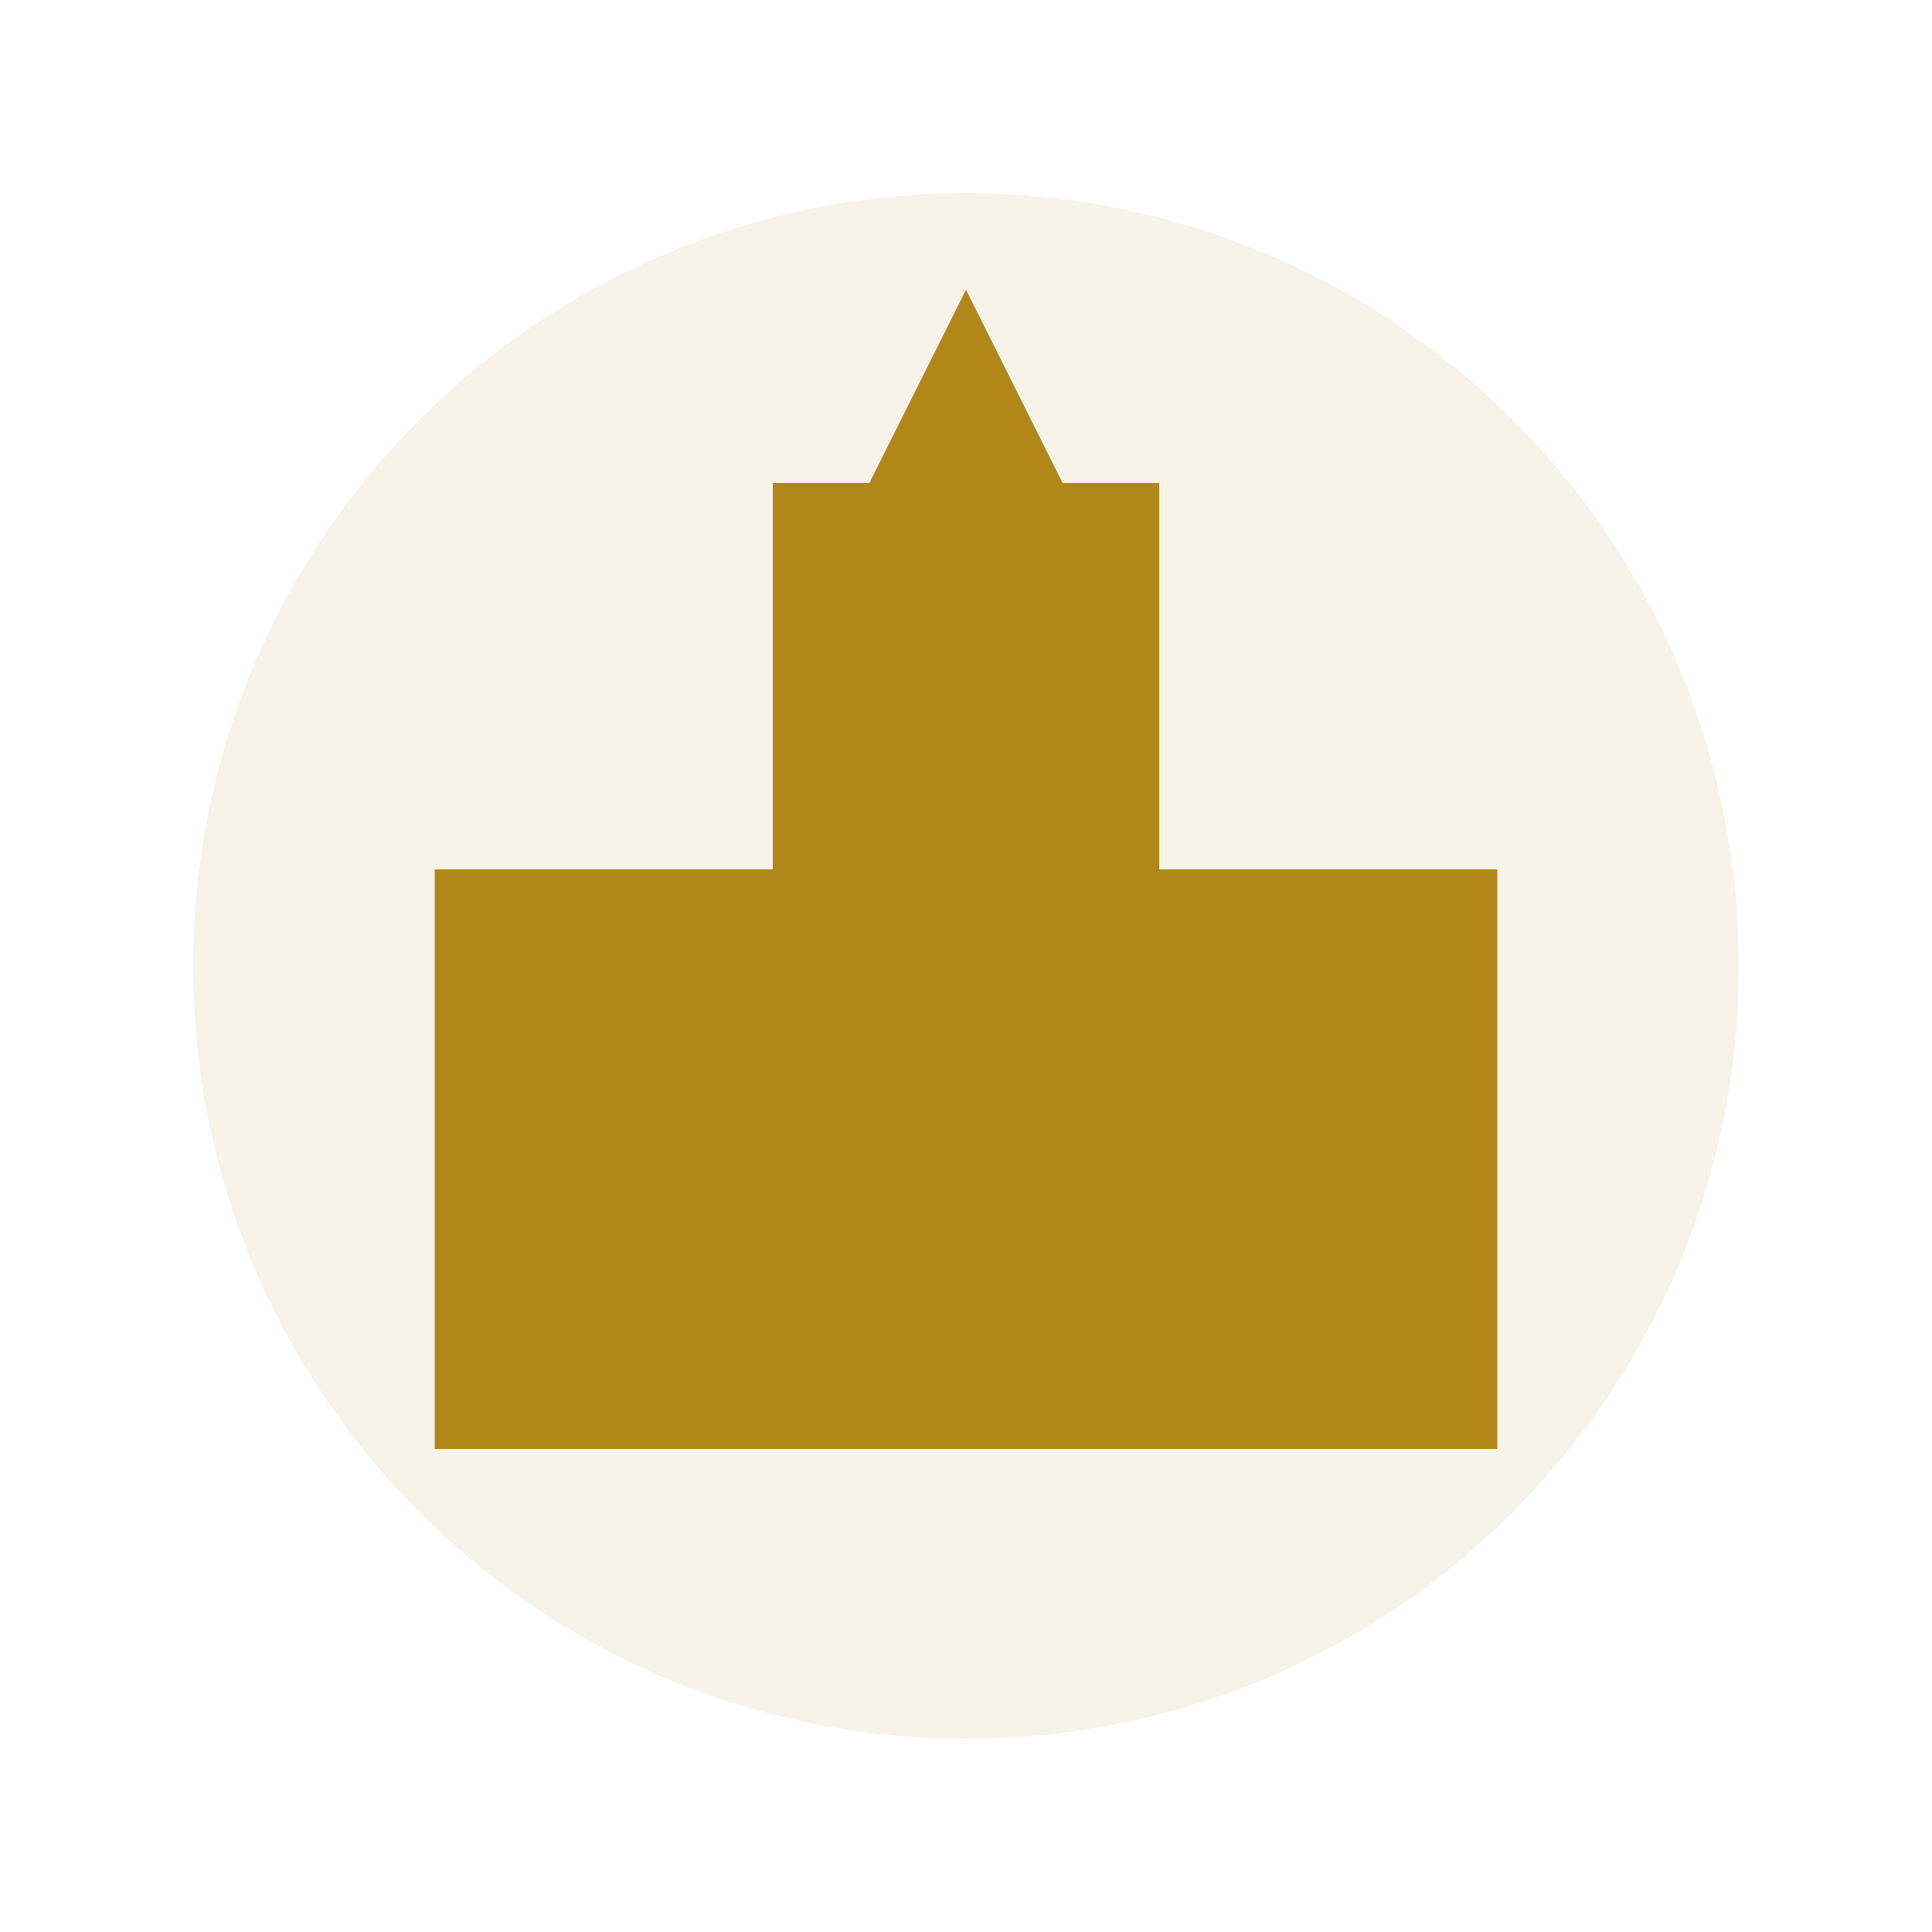
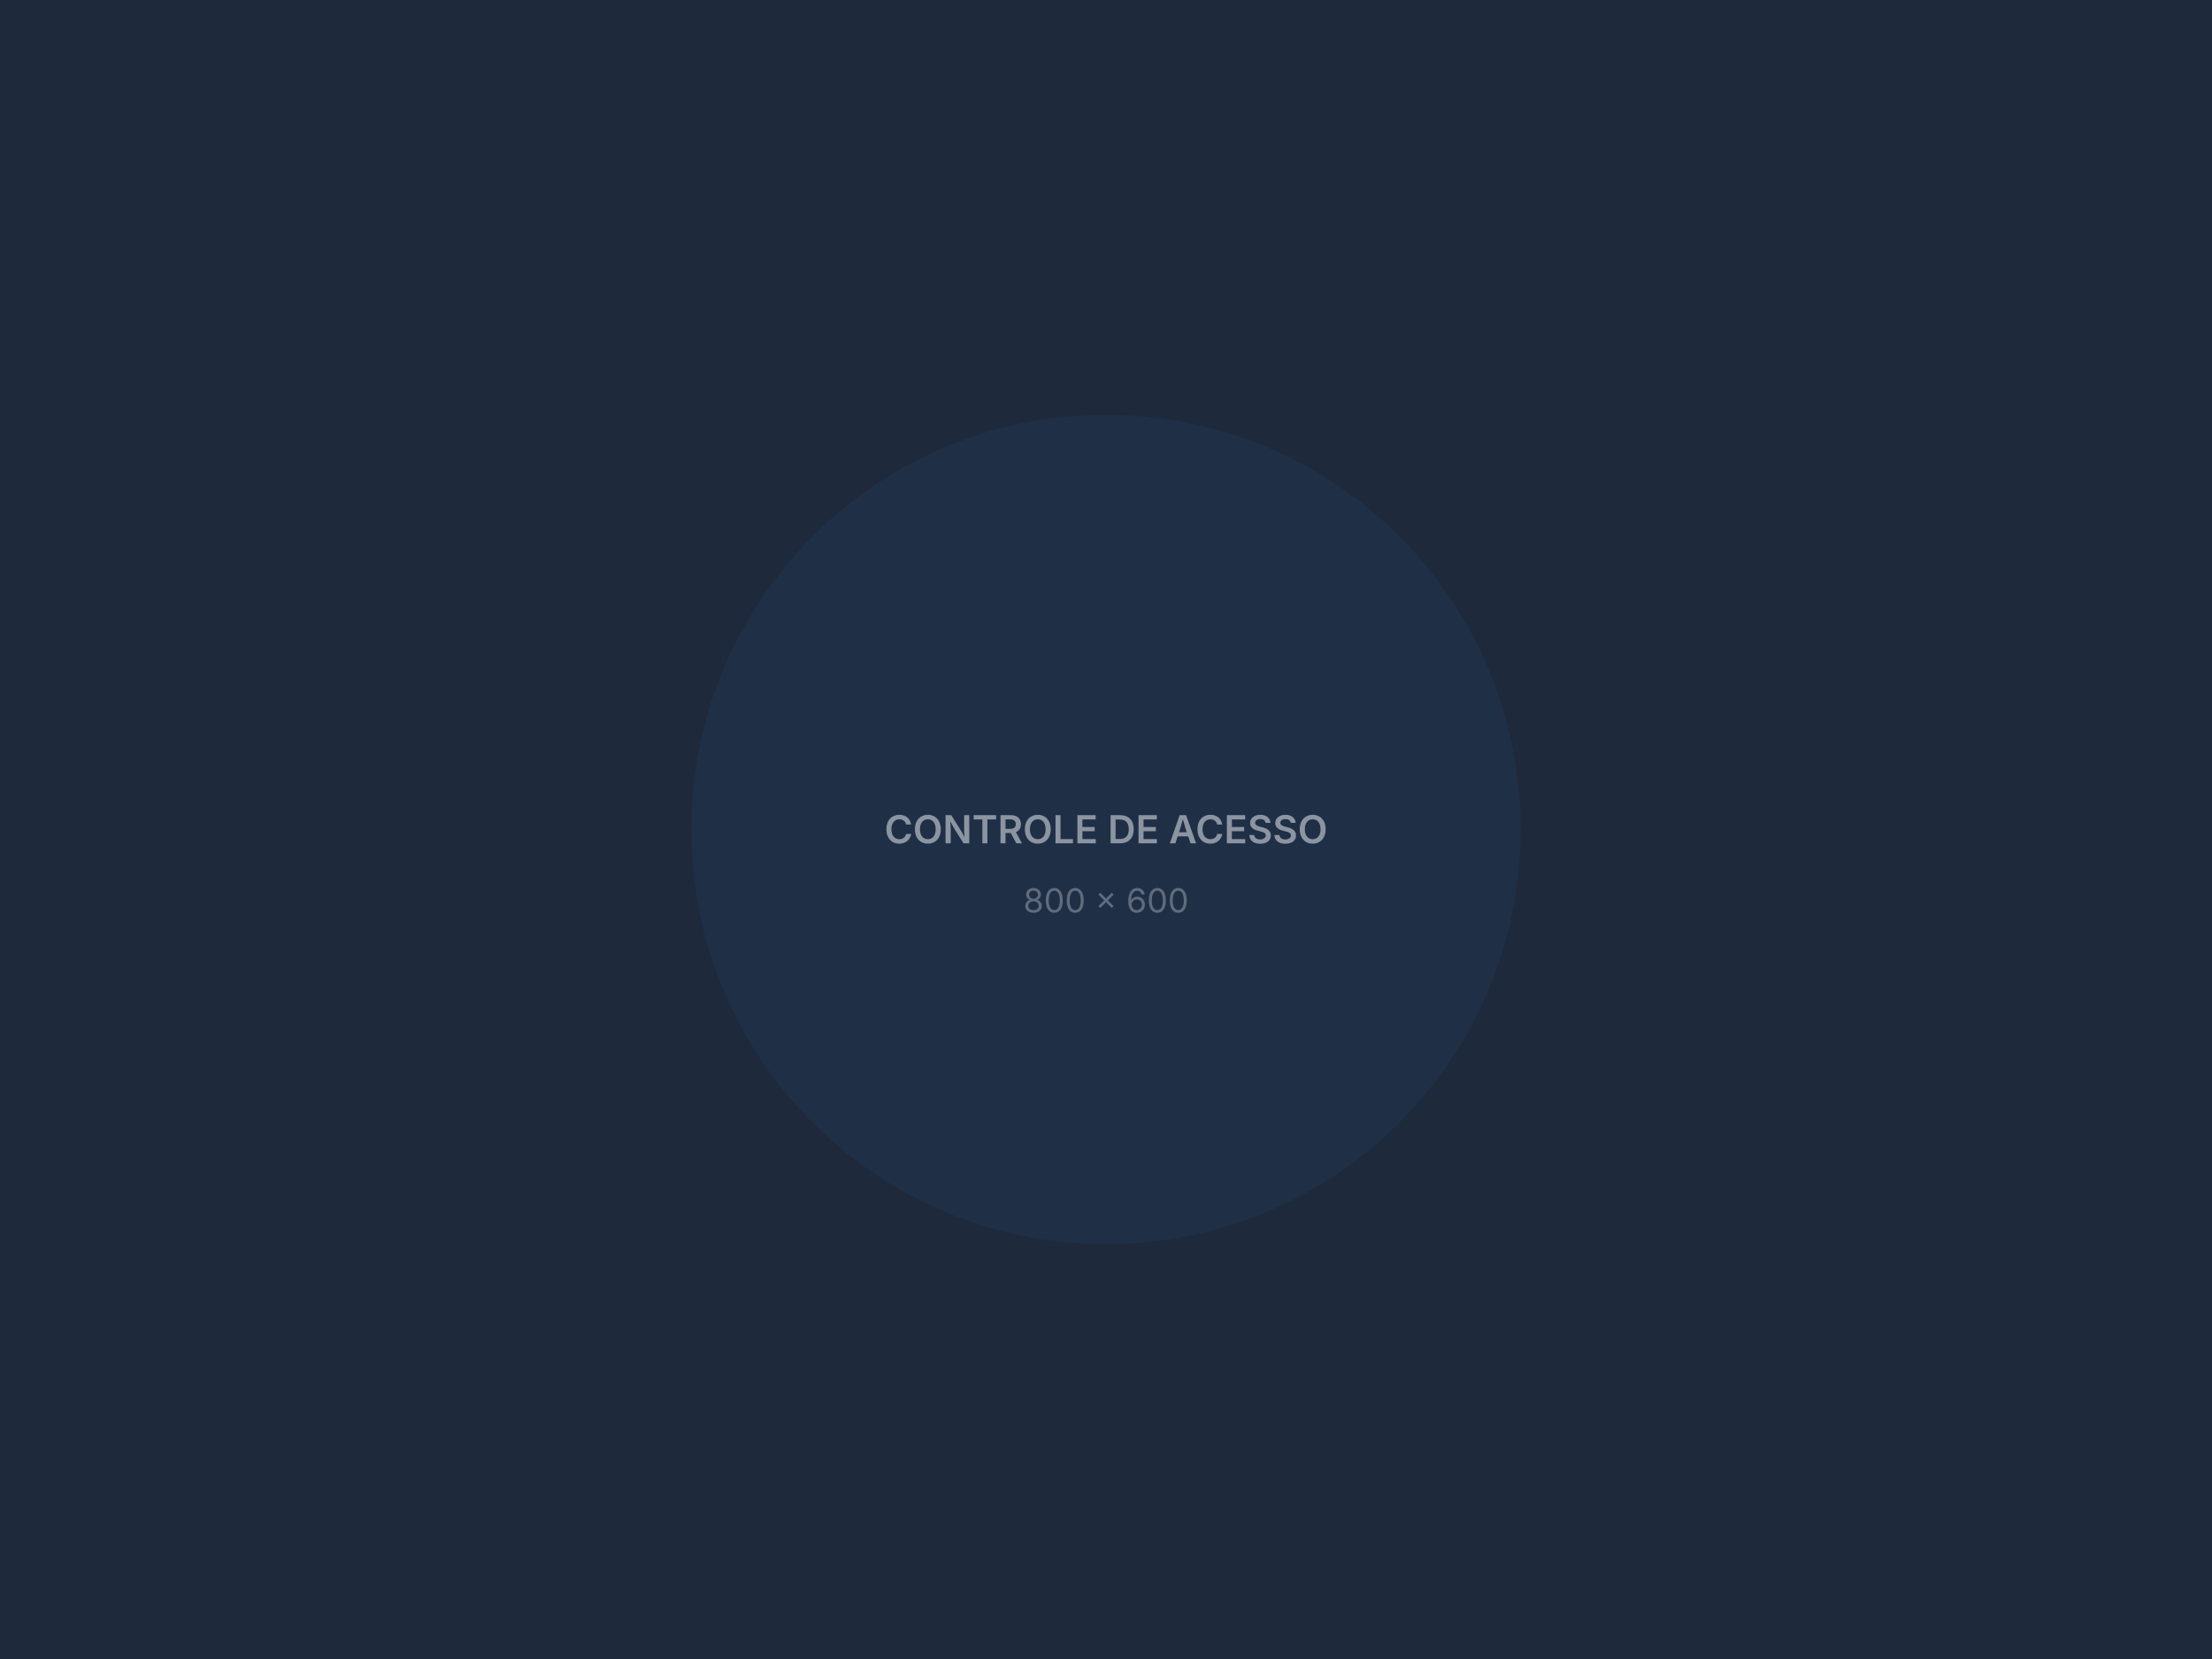
- <svg xmlns="http://www.w3.org/2000/svg" viewBox="0 0 200 200">
-   <circle cx="100" cy="100" r="80" fill="hsl(43, 74%, 40%)" fill-opacity="0.1" />
-   <path d="M45 90h110v60H45zM80 50h40v40H80zM100 30l10 20h-20z" fill="hsl(43, 74%, 40%)" />
+ <svg xmlns="http://www.w3.org/2000/svg" viewBox="0 0 800 600" fill="none">
+   <rect width="800" height="600" fill="#1E293B" />
+   <circle cx="400" cy="300" r="150" fill="#3B82F6" opacity="0.06" />
+   <text x="400" y="305" text-anchor="middle" fill="#F8FAFC" font-size="14" font-weight="600" font-family="Inter, sans-serif" opacity="0.5">CONTROLE DE ACESSO</text>
+   <text x="400" y="330" text-anchor="middle" fill="#F8FAFC" font-size="12" font-family="Inter, sans-serif" opacity="0.3">800 × 600</text>
</svg>
